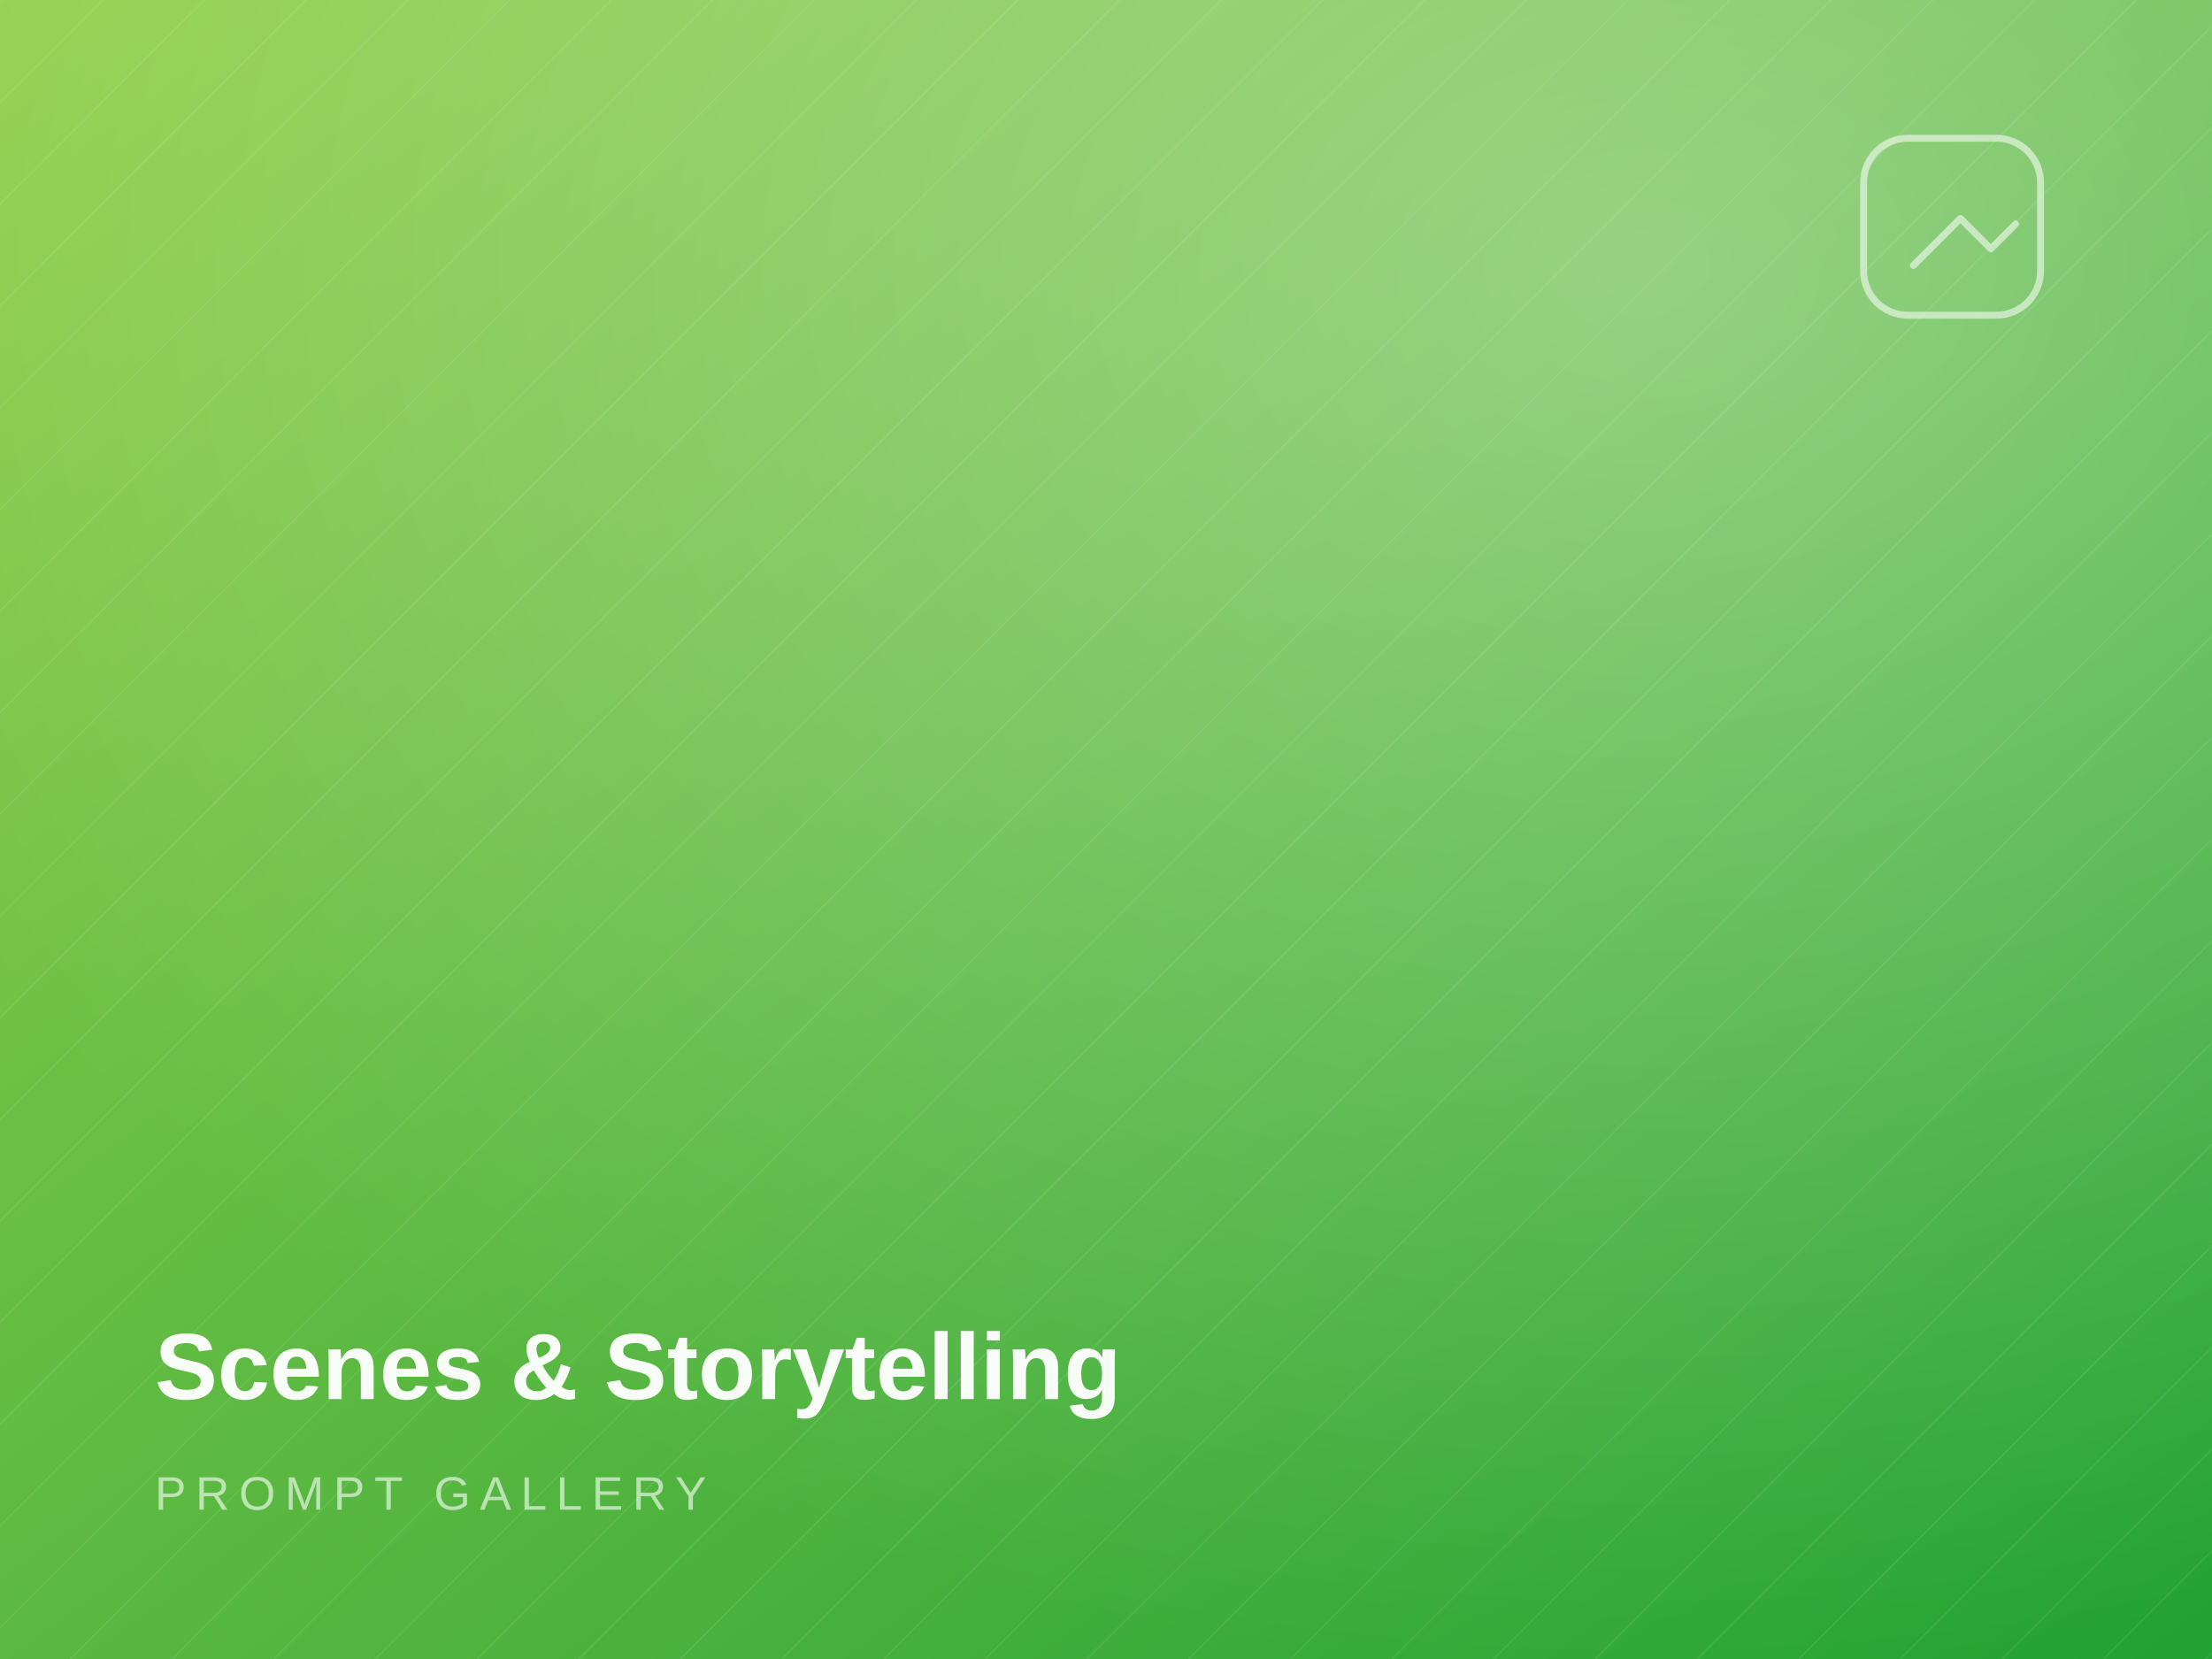
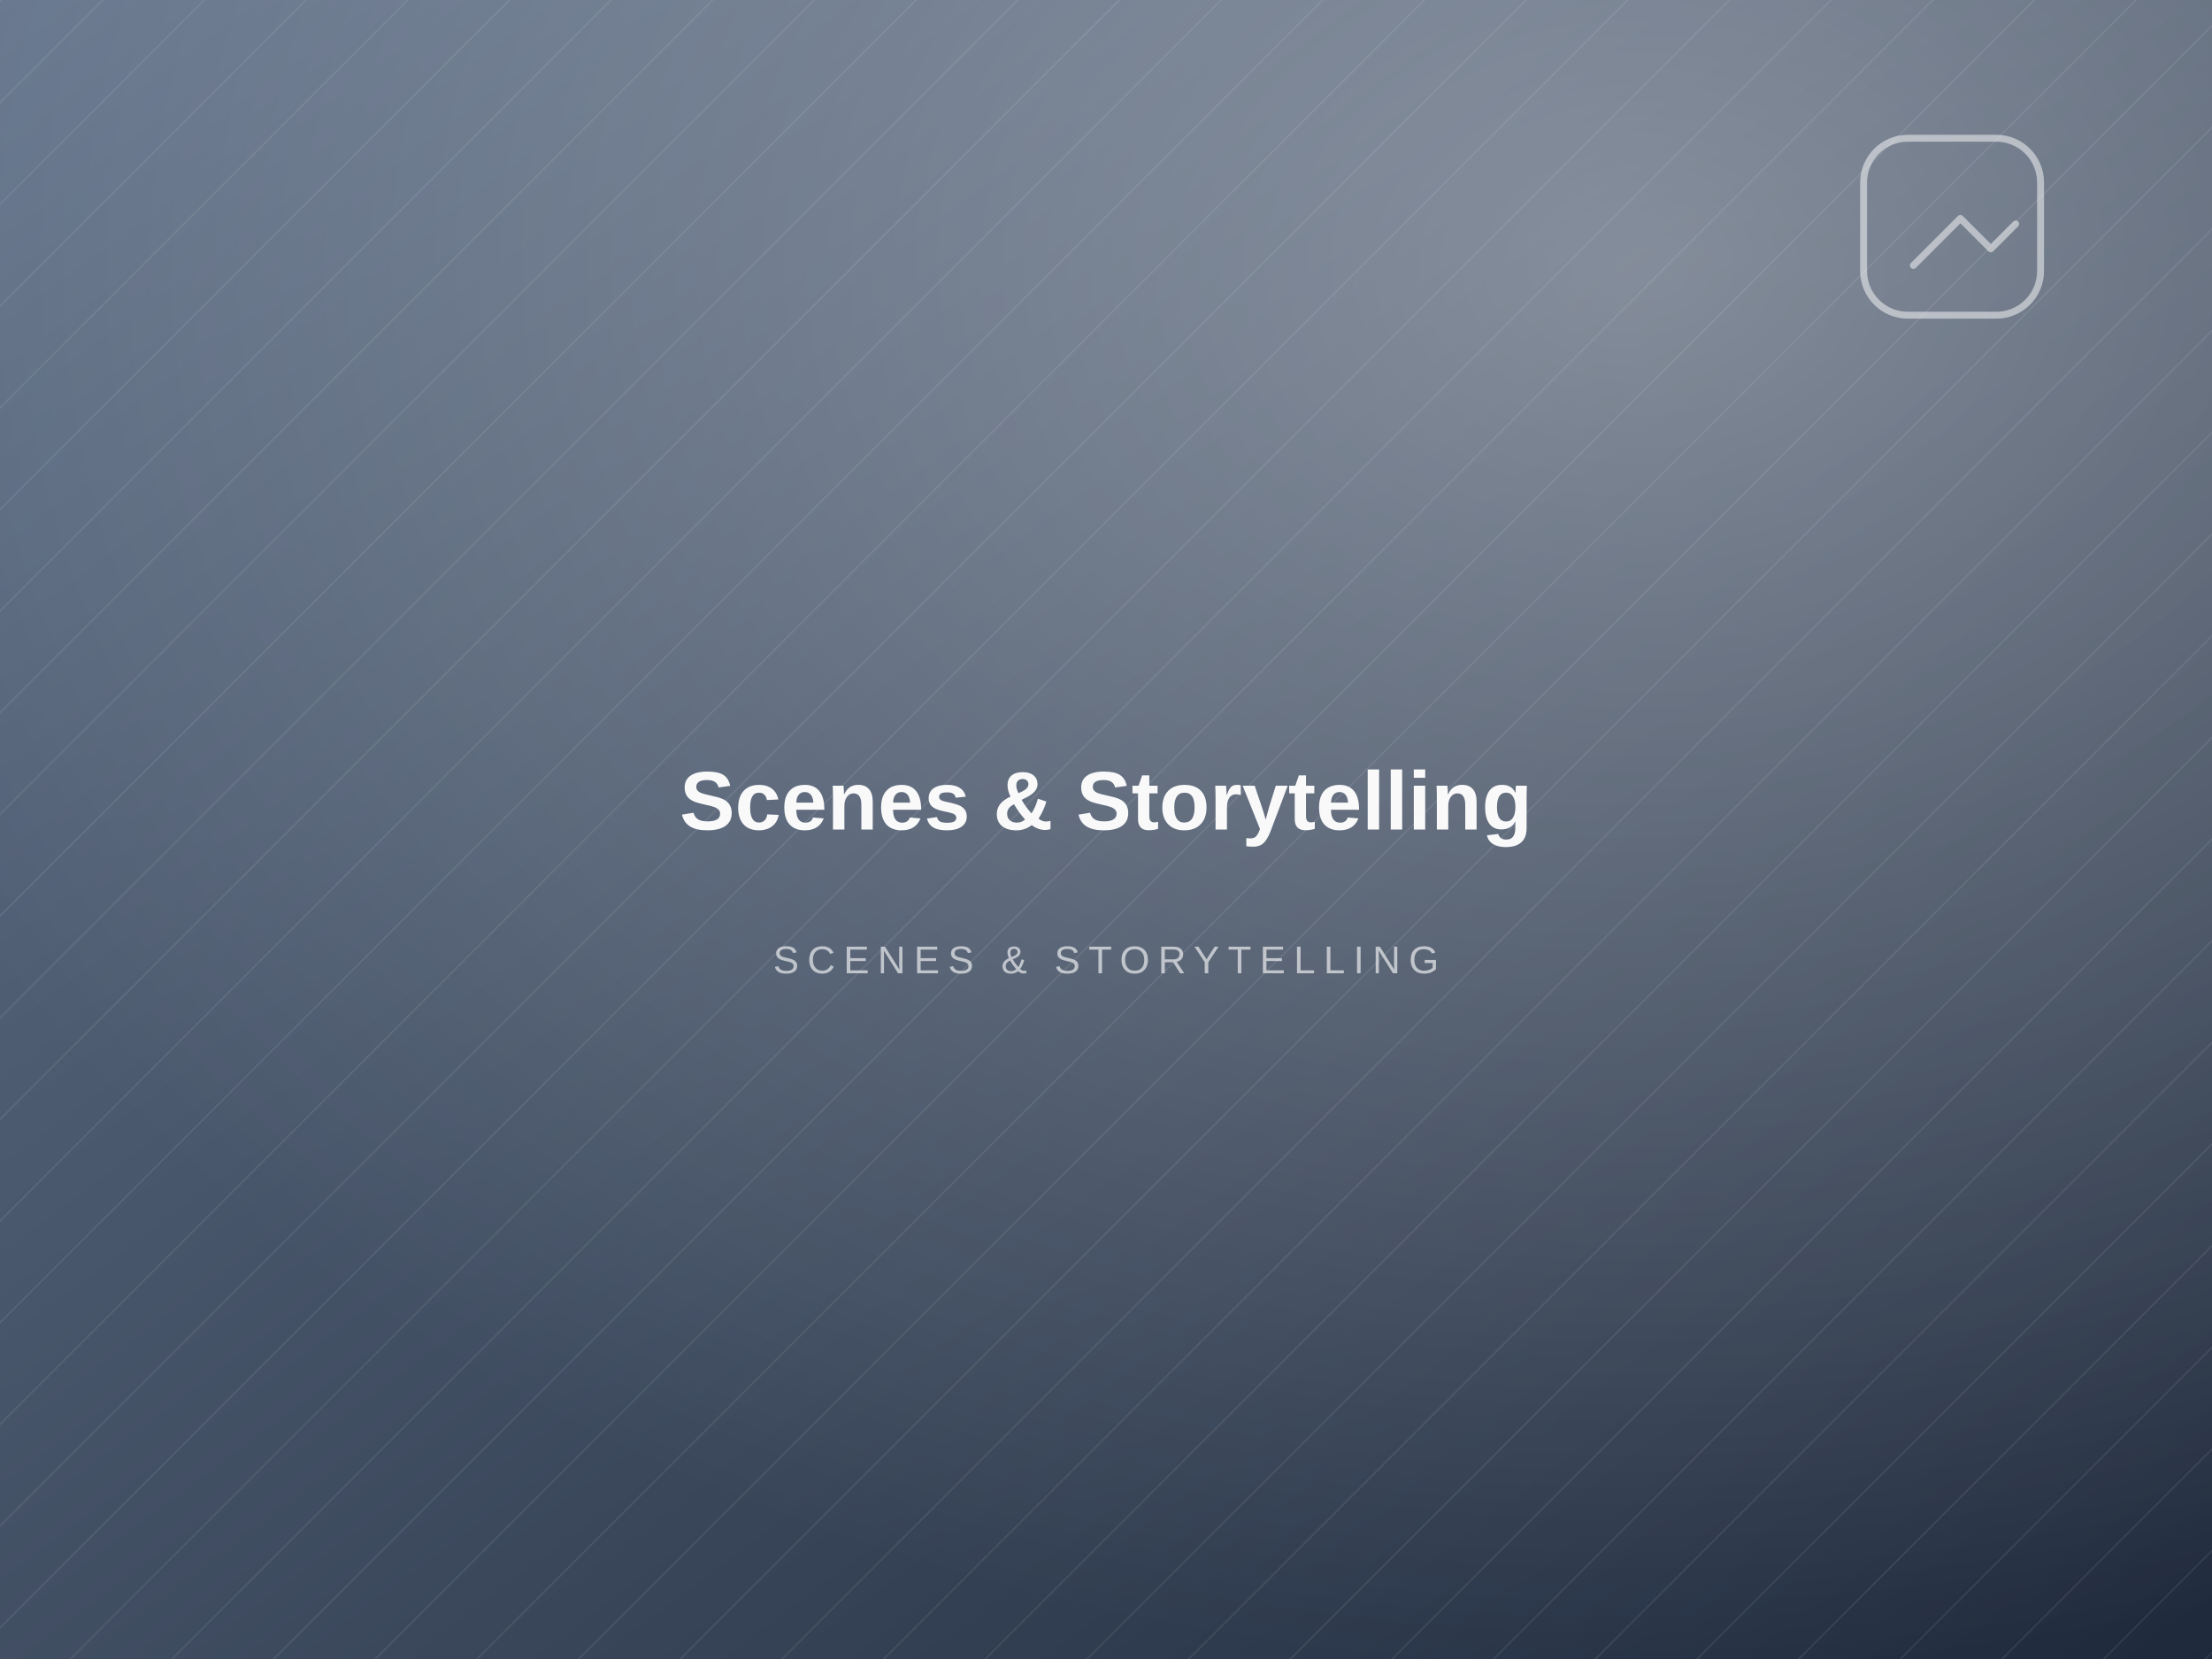
<svg xmlns="http://www.w3.org/2000/svg" viewBox="0 0 800 600" role="img" aria-label="Scenes &amp; Storytelling">
  <defs>
    <linearGradient id="bg" x1="0" y1="0" x2="1" y2="1">
-       <stop offset="0" stop-color="#95d04e" />
-       <stop offset="1" stop-color="#21a134" />
+       <stop offset="0" stop-color="#64748B" />
+       <stop offset="1" stop-color="#1E293B" />
    </linearGradient>
    <radialGradient id="glow" cx="0.74" cy="0.16" r="0.85">
      <stop offset="0" stop-color="#ffffff" stop-opacity="0.34" />
      <stop offset="1" stop-color="#ffffff" stop-opacity="0" />
    </radialGradient>
    <pattern id="lines" width="26" height="26" patternUnits="userSpaceOnUse" patternTransform="rotate(45)">
      <line x1="0" y1="0" x2="0" y2="26" stroke="#ffffff" stroke-opacity="0.09" stroke-width="1" />
    </pattern>
  </defs>
  <rect width="800" height="600" fill="url(#bg)" />
  <rect width="800" height="600" fill="url(#lines)" />
  <rect width="800" height="600" fill="url(#glow)" />
-   <g fill="none" stroke="#ffffff" stroke-opacity="0.55" stroke-width="2.5" stroke-linecap="round" stroke-linejoin="round">
+   <g fill="none" stroke="#ffffff" stroke-opacity="0.5" stroke-width="2.5" stroke-linecap="round" stroke-linejoin="round">
    <rect x="674" y="50" width="64" height="64" rx="16" />
    <path d="M692 96l17-17 11 11 9-9" />
  </g>
-   <g fill="#ffffff" font-family="'Helvetica Neue',Arial,'PingFang SC','Hiragino Sans GB',sans-serif">
-     <text x="56" y="506" font-size="34" font-weight="600" fill-opacity="0.95">Scenes &amp; Storytelling</text>
-     <text x="56" y="546" font-size="17" fill-opacity="0.6" letter-spacing="3.4">PROMPT GALLERY</text>
+   <g fill="#ffffff" font-family="'Helvetica Neue',Arial,'PingFang SC','Hiragino Sans GB',sans-serif" text-anchor="middle">
+     <text x="400" y="300" font-size="30" font-weight="600" fill-opacity="0.96">
+       <tspan x="400" dy="0">Scenes &amp; Storytelling</tspan>
+     </text>
+     <text x="400" y="352" font-size="14" fill-opacity="0.62" letter-spacing="3">SCENES &amp; STORYTELLING</text>
  </g>
</svg>
